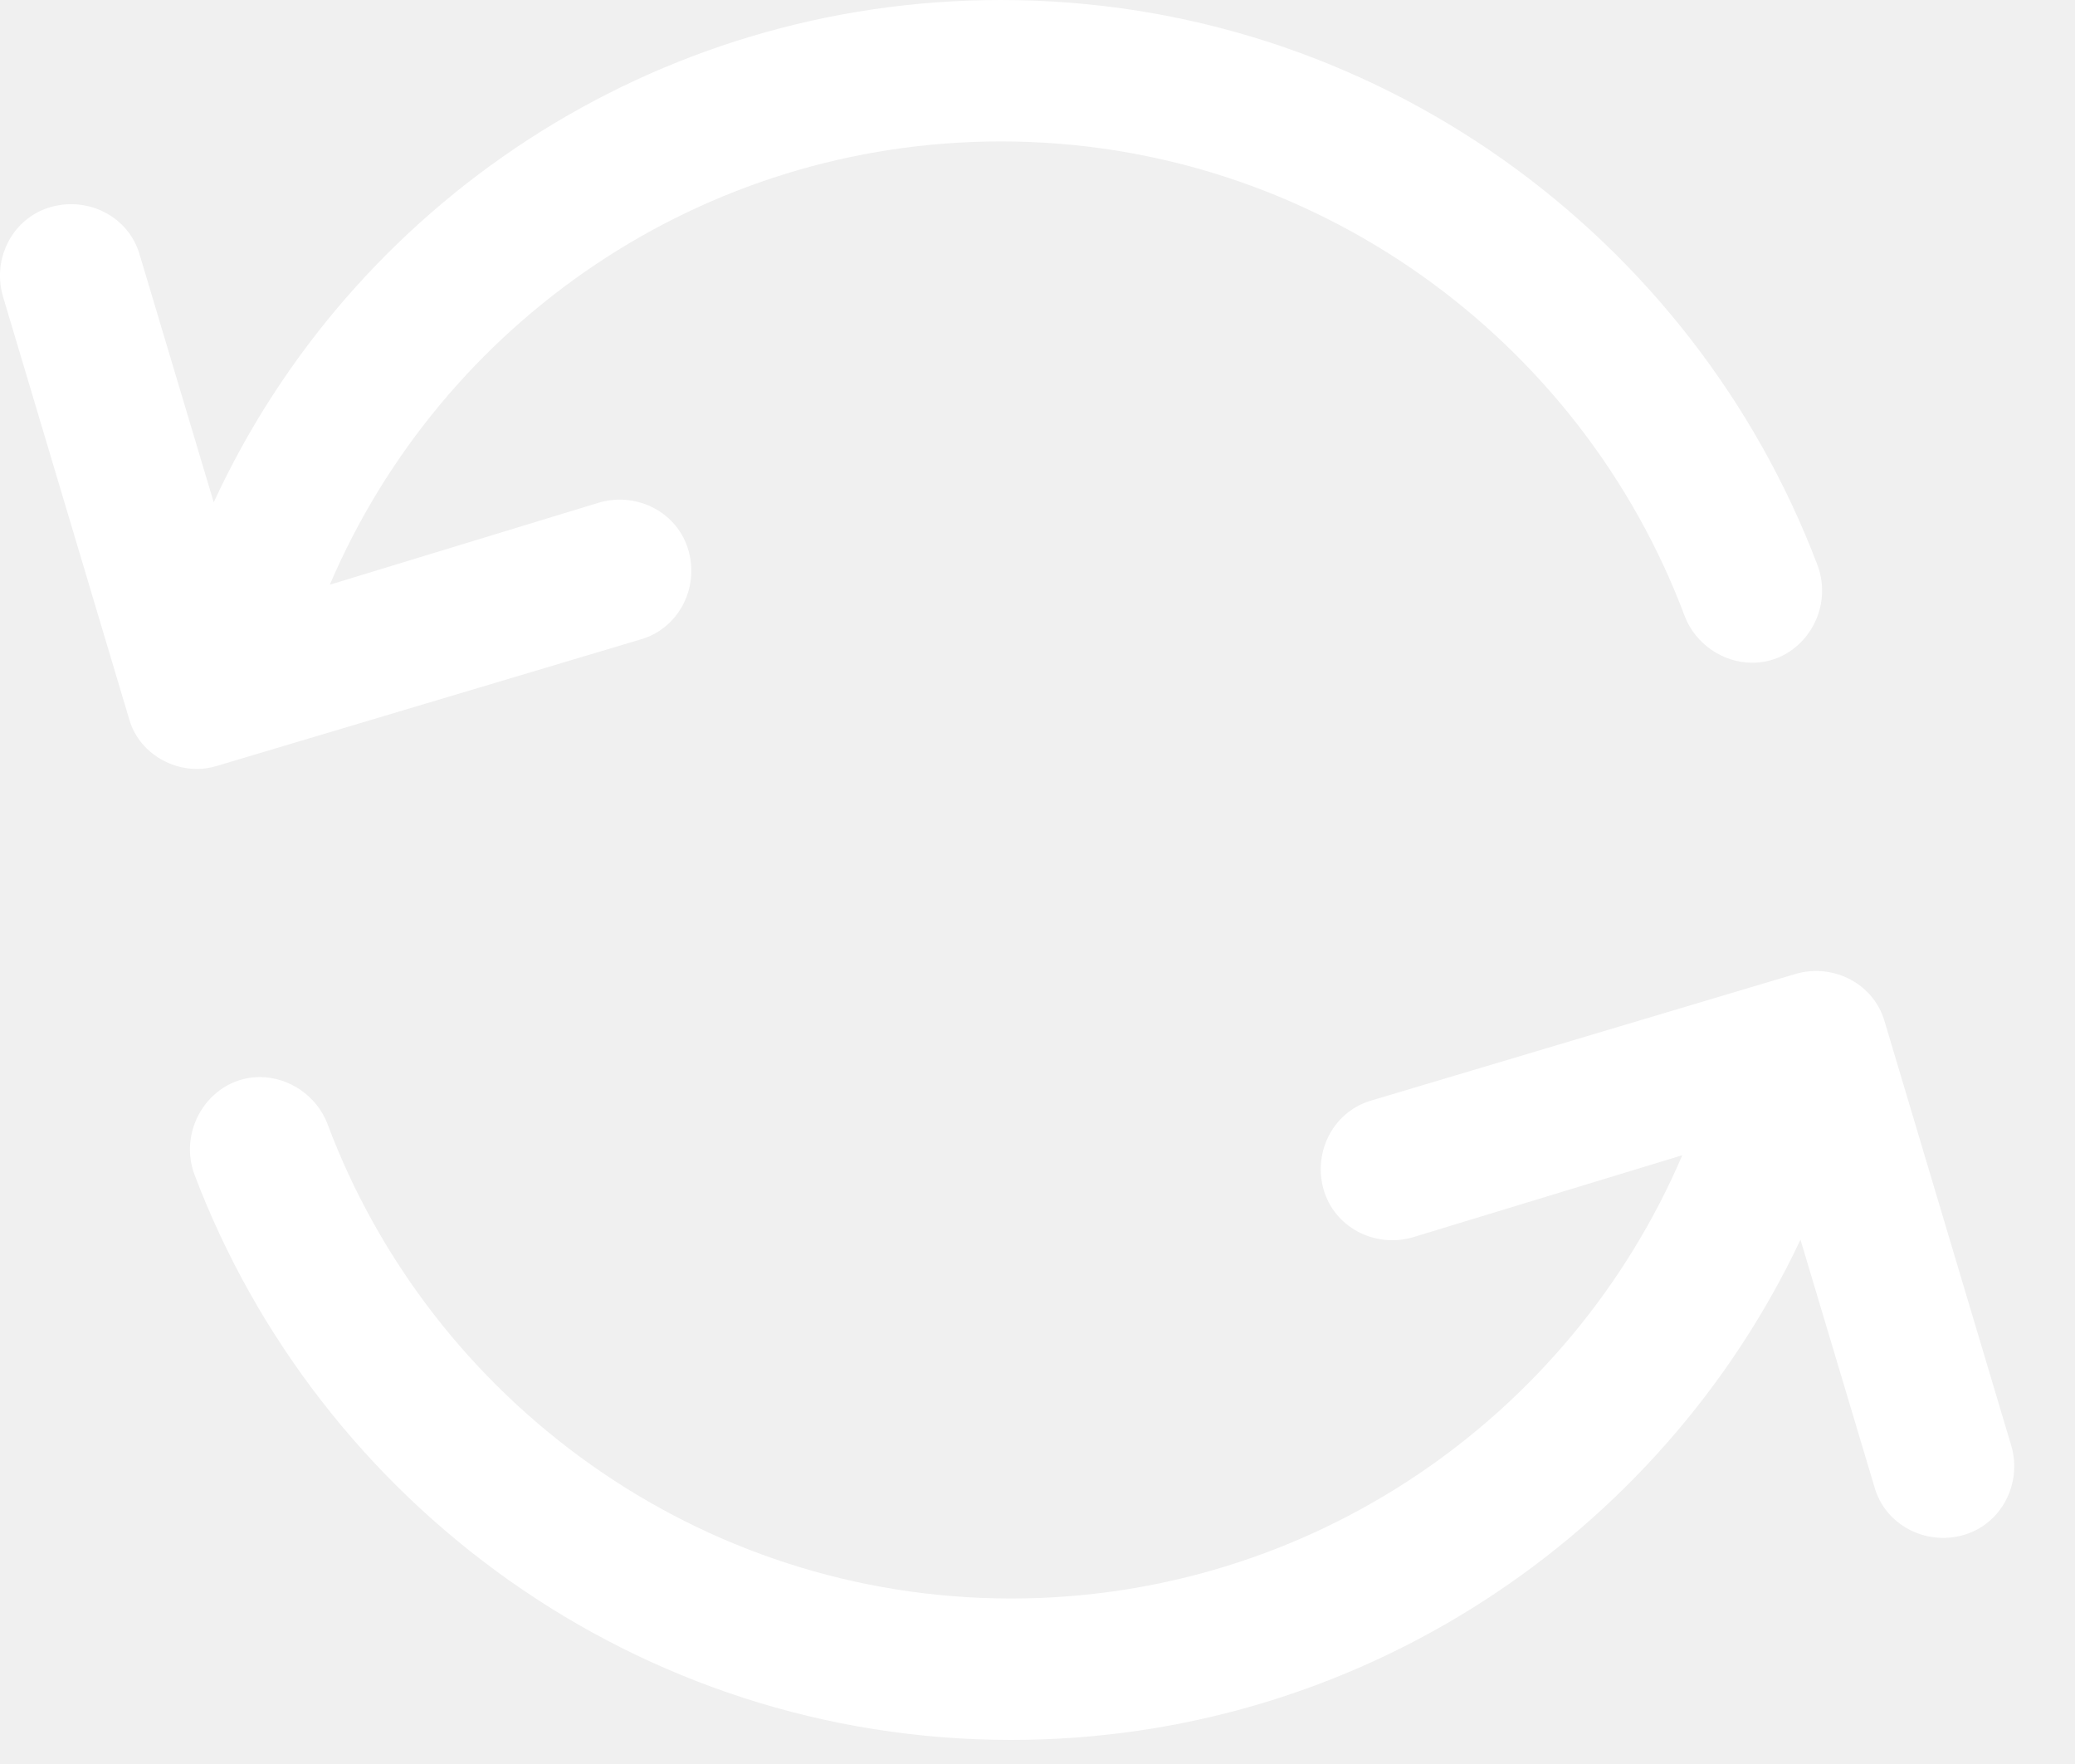
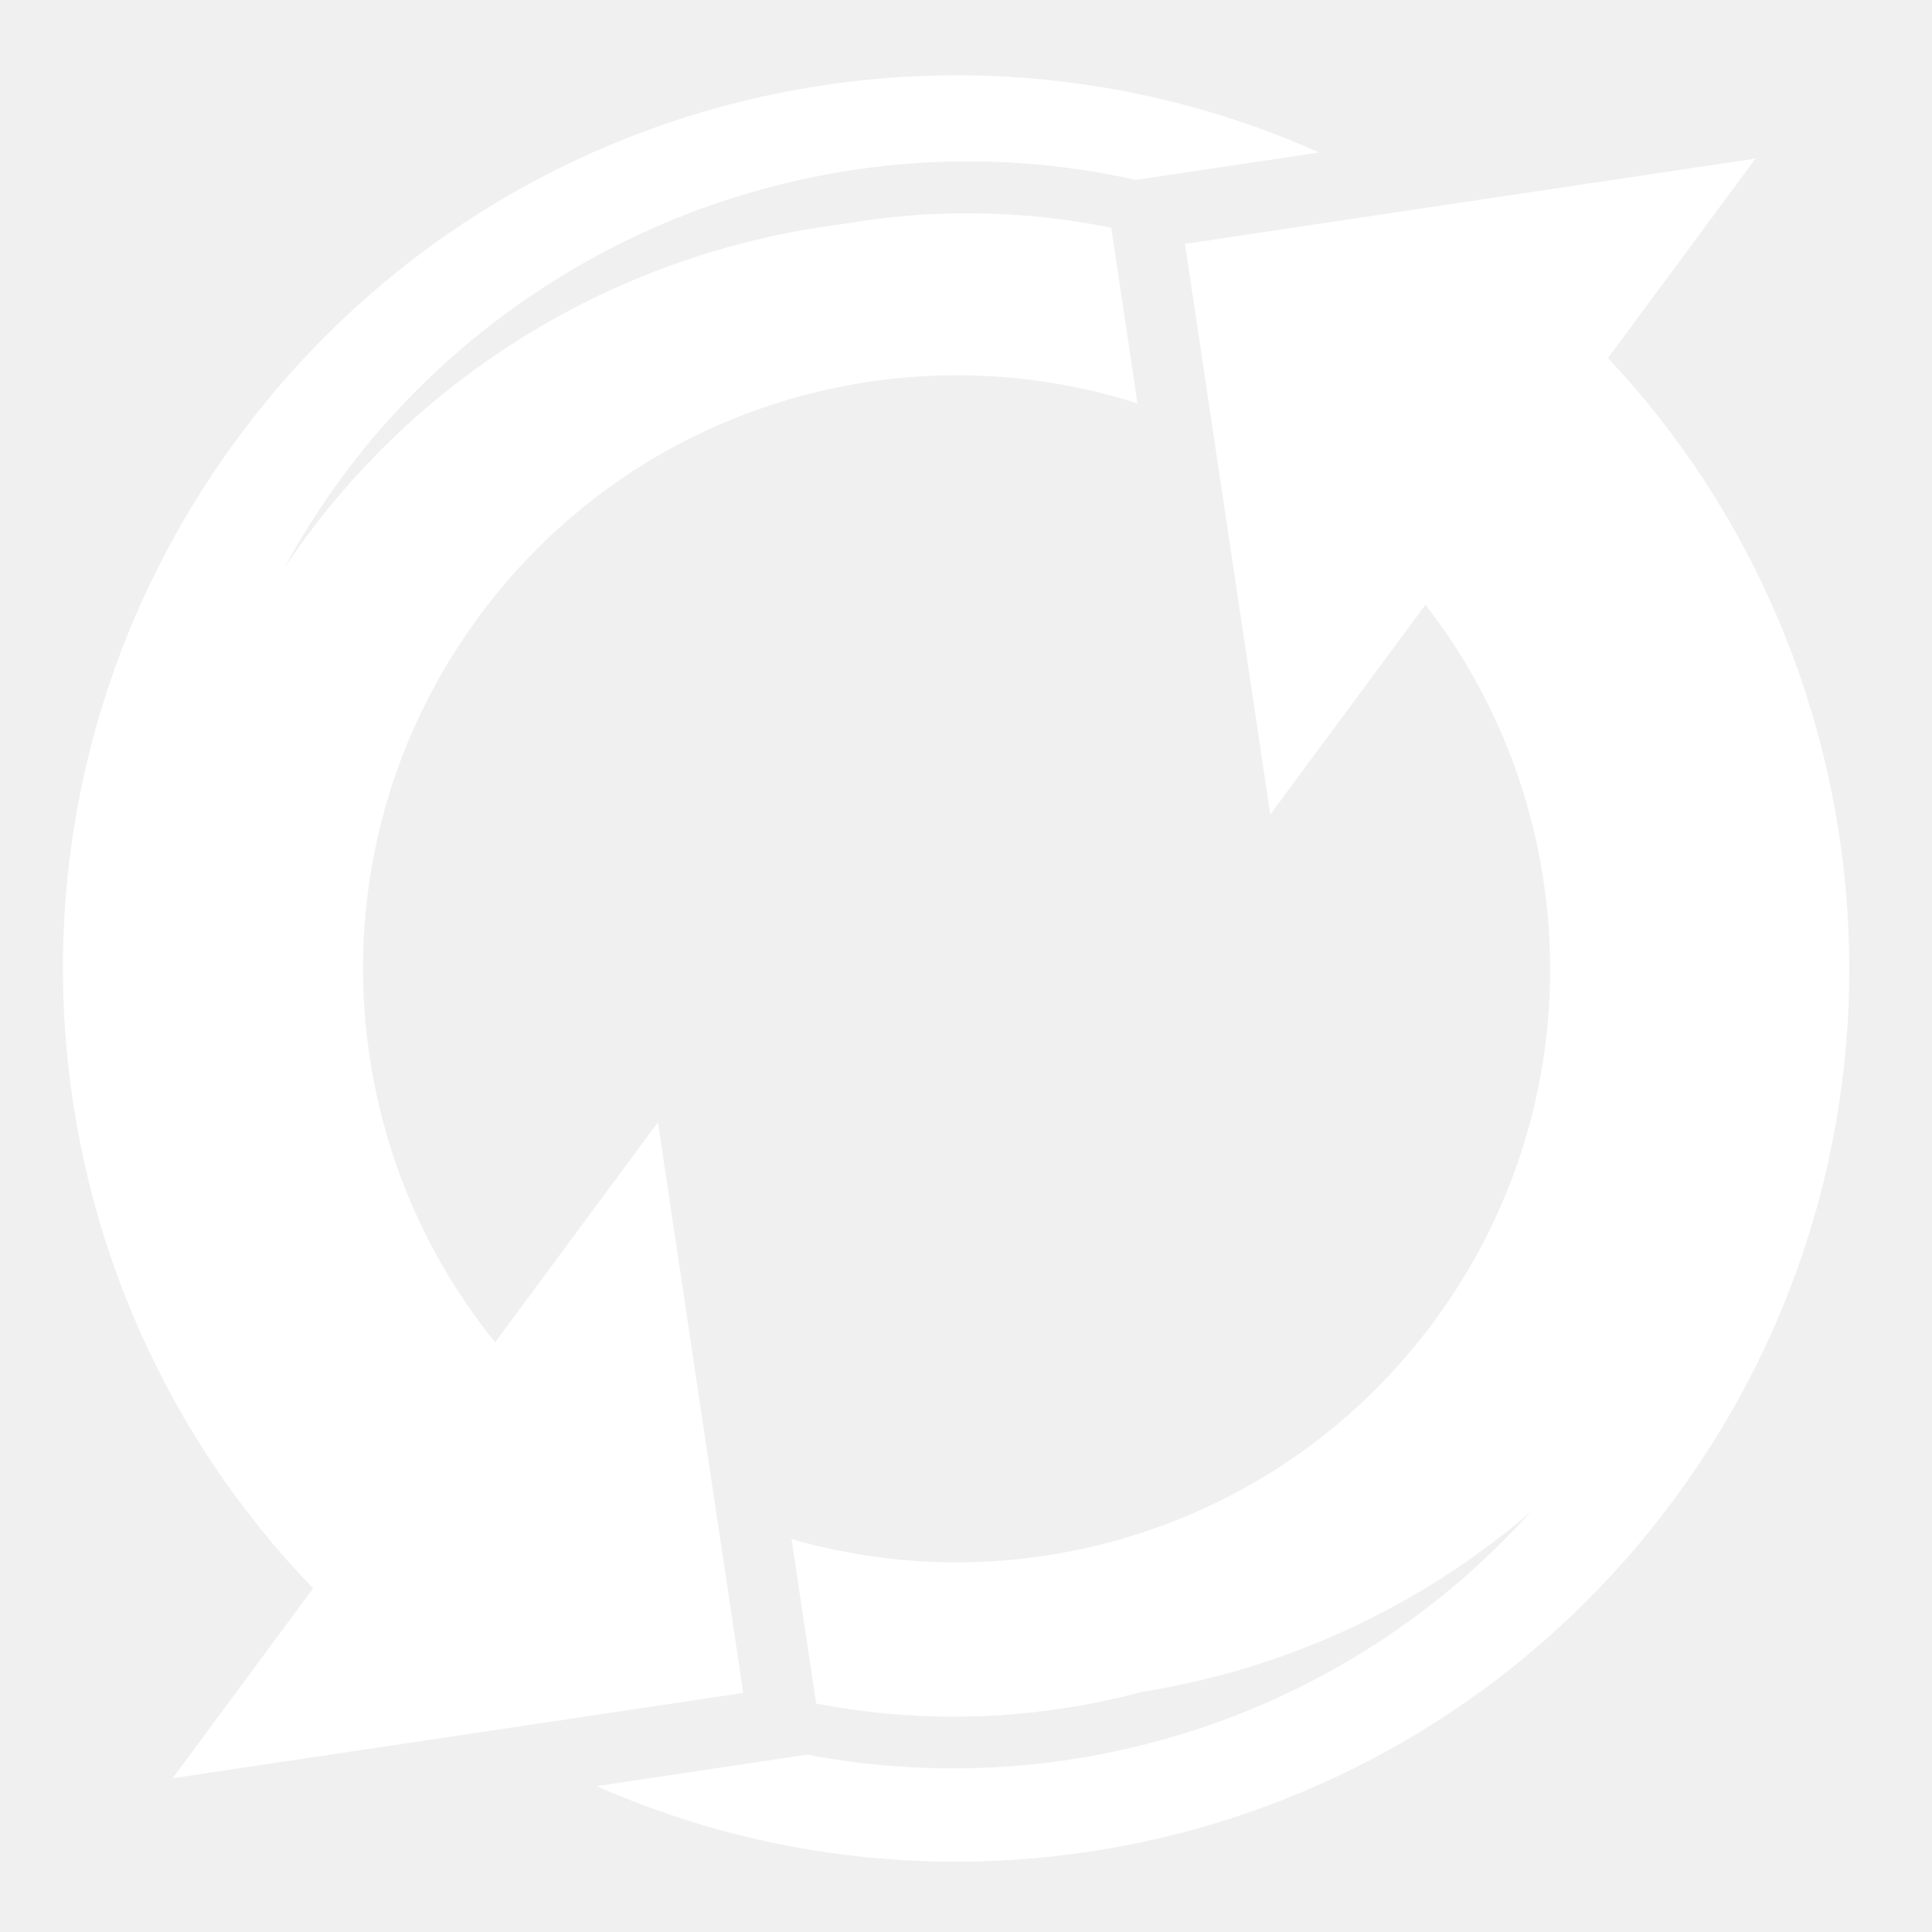
- <svg xmlns="http://www.w3.org/2000/svg" width="20px" height="17px" viewBox="0 0 20 17" version="1.1">
-   <g id="Current-Design" stroke="none" stroke-width="1" fill="none" fill-rule="evenodd">
-     <g id="Desktop" transform="translate(-444, -949)" fill="#FFFFFF">
-       <g id="noun_restart_1921230" transform="translate(444, 949)">
-         <path d="M1.247,6.937 L0.026,2.848 C-0.076,2.482 0.128,2.095 0.494,1.994 C0.86,1.892 1.247,2.095 1.348,2.461 L2.06,4.841 C3.383,1.973 6.292,0 9.648,0 C13.249,0 16.32,2.278 17.52,5.452 C17.683,5.899 17.358,6.387 16.89,6.387 C16.605,6.387 16.341,6.204 16.239,5.94 C15.242,3.275 12.659,1.363 9.648,1.363 C6.759,1.363 4.257,3.112 3.179,5.635 L5.783,4.841 C6.149,4.74 6.536,4.943 6.637,5.309 C6.739,5.675 6.536,6.062 6.169,6.164 L2.081,7.384 C1.735,7.486 1.348,7.283 1.247,6.937 Z" id="Path" />
-         <path d="M18.066,14.327 L17.354,11.947 C16.011,14.795 13.102,16.768 9.746,16.768 C6.145,16.768 3.073,14.489 1.873,11.316 C1.711,10.869 2.036,10.38 2.504,10.38 C2.789,10.38 3.053,10.563 3.155,10.828 C4.152,13.493 6.735,15.405 9.746,15.405 C12.634,15.405 15.136,13.655 16.215,11.133 L13.611,11.926 C13.245,12.028 12.858,11.825 12.756,11.458 C12.655,11.092 12.858,10.706 13.224,10.604 L17.313,9.384 C17.679,9.282 18.066,9.485 18.167,9.851 L19.388,13.94 C19.49,14.306 19.286,14.693 18.92,14.795 C18.554,14.896 18.167,14.693 18.066,14.327 Z" id="Path" />
-       </g>
-     </g>
+ <svg xmlns="http://www.w3.org/2000/svg" viewBox="0 0 512 512" style="height: 512px; width: 512px;">
+   <defs>
+     <radialGradient id="lorc-cycle-gradient-0">
+       <stop offset="0%" stop-color="#000000" stop-opacity="1" />
+       <stop offset="100%" stop-color="#000000" stop-opacity="1" />
+     </radialGradient>
+   </defs>
+   <g class="" transform="translate(0,0)" style="">
+     <path d="M252.314 19.957c-72.036.363-142.99 33.534-189.18 95.97-69.83 94.39-59.125 223.32 19.85 304.993l-37.238 50.332 151.22-22.613L174.35 297.42l-43.137 58.308c-44.08-54.382-47.723-133.646-4.16-192.53 30.676-41.466 77.863-63.504 125.758-63.753 16.344-.085 32.766 2.382 48.645 7.467l-6.963-46.55c-23.858-4.86-47.908-5.026-71.017-.997-59.232 7.322-113.994 39.918-148.157 91.215 35.65-65.89 103.774-105.918 176.043-107.744 1.673-.042 3.347-.063 5.023-.065 14.8-.01 29.748 1.596 44.597 4.905l48.608-7.268c-31.14-13.906-64.32-20.62-97.274-20.453zm212.93 22.055l-151.217 22.61 22.614 151.22 41.126-55.588c42.204 54.29 45.092 132.048 2.187 190.043-40.22 54.367-108.82 75.32-170.19 57.566l6.522 43.598c28.726 5.533 58.236 4.414 86.203-3.07 37.448-5.957 73.34-22.05 103.16-47.728-49.196 54.65-122.615 77.514-191.744 64.34l-55.8 8.344c99.03 43.7 218.402 14.77 285.51-75.938 69.13-93.445 59.34-220.743-17.483-302.53l39.114-52.866z" fill="#fff" fill-opacity="1" />
  </g>
</svg>
